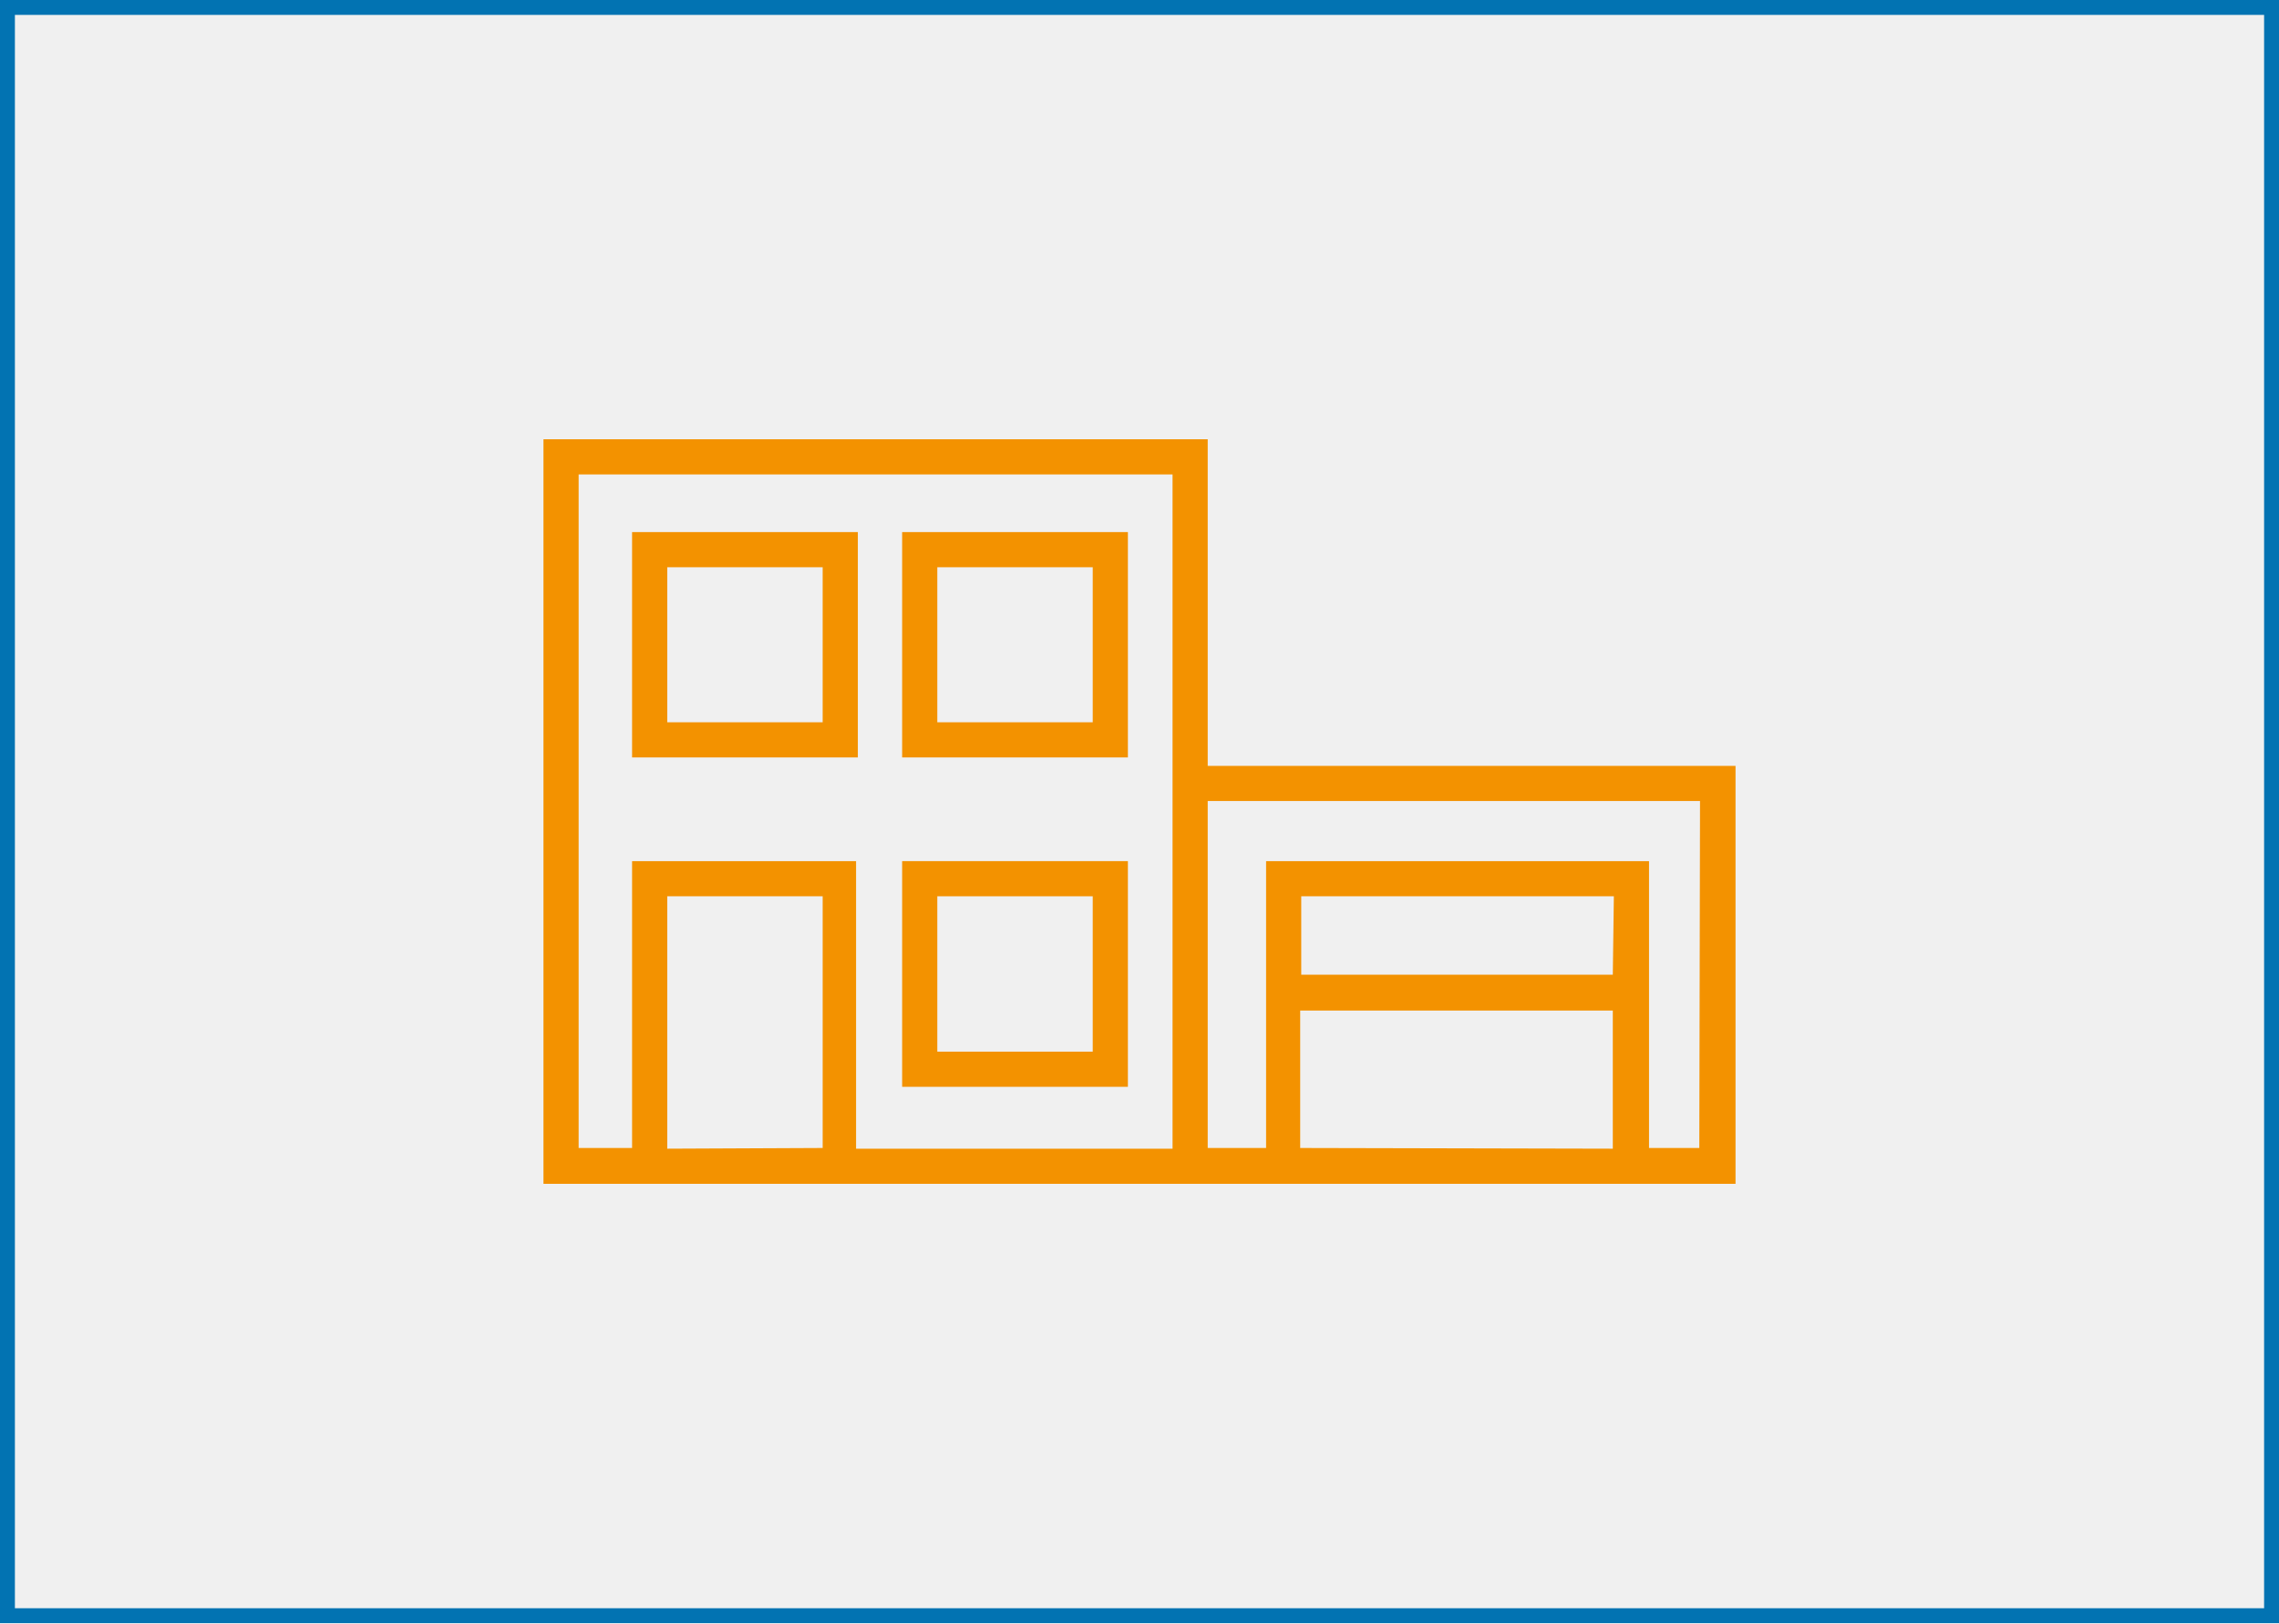
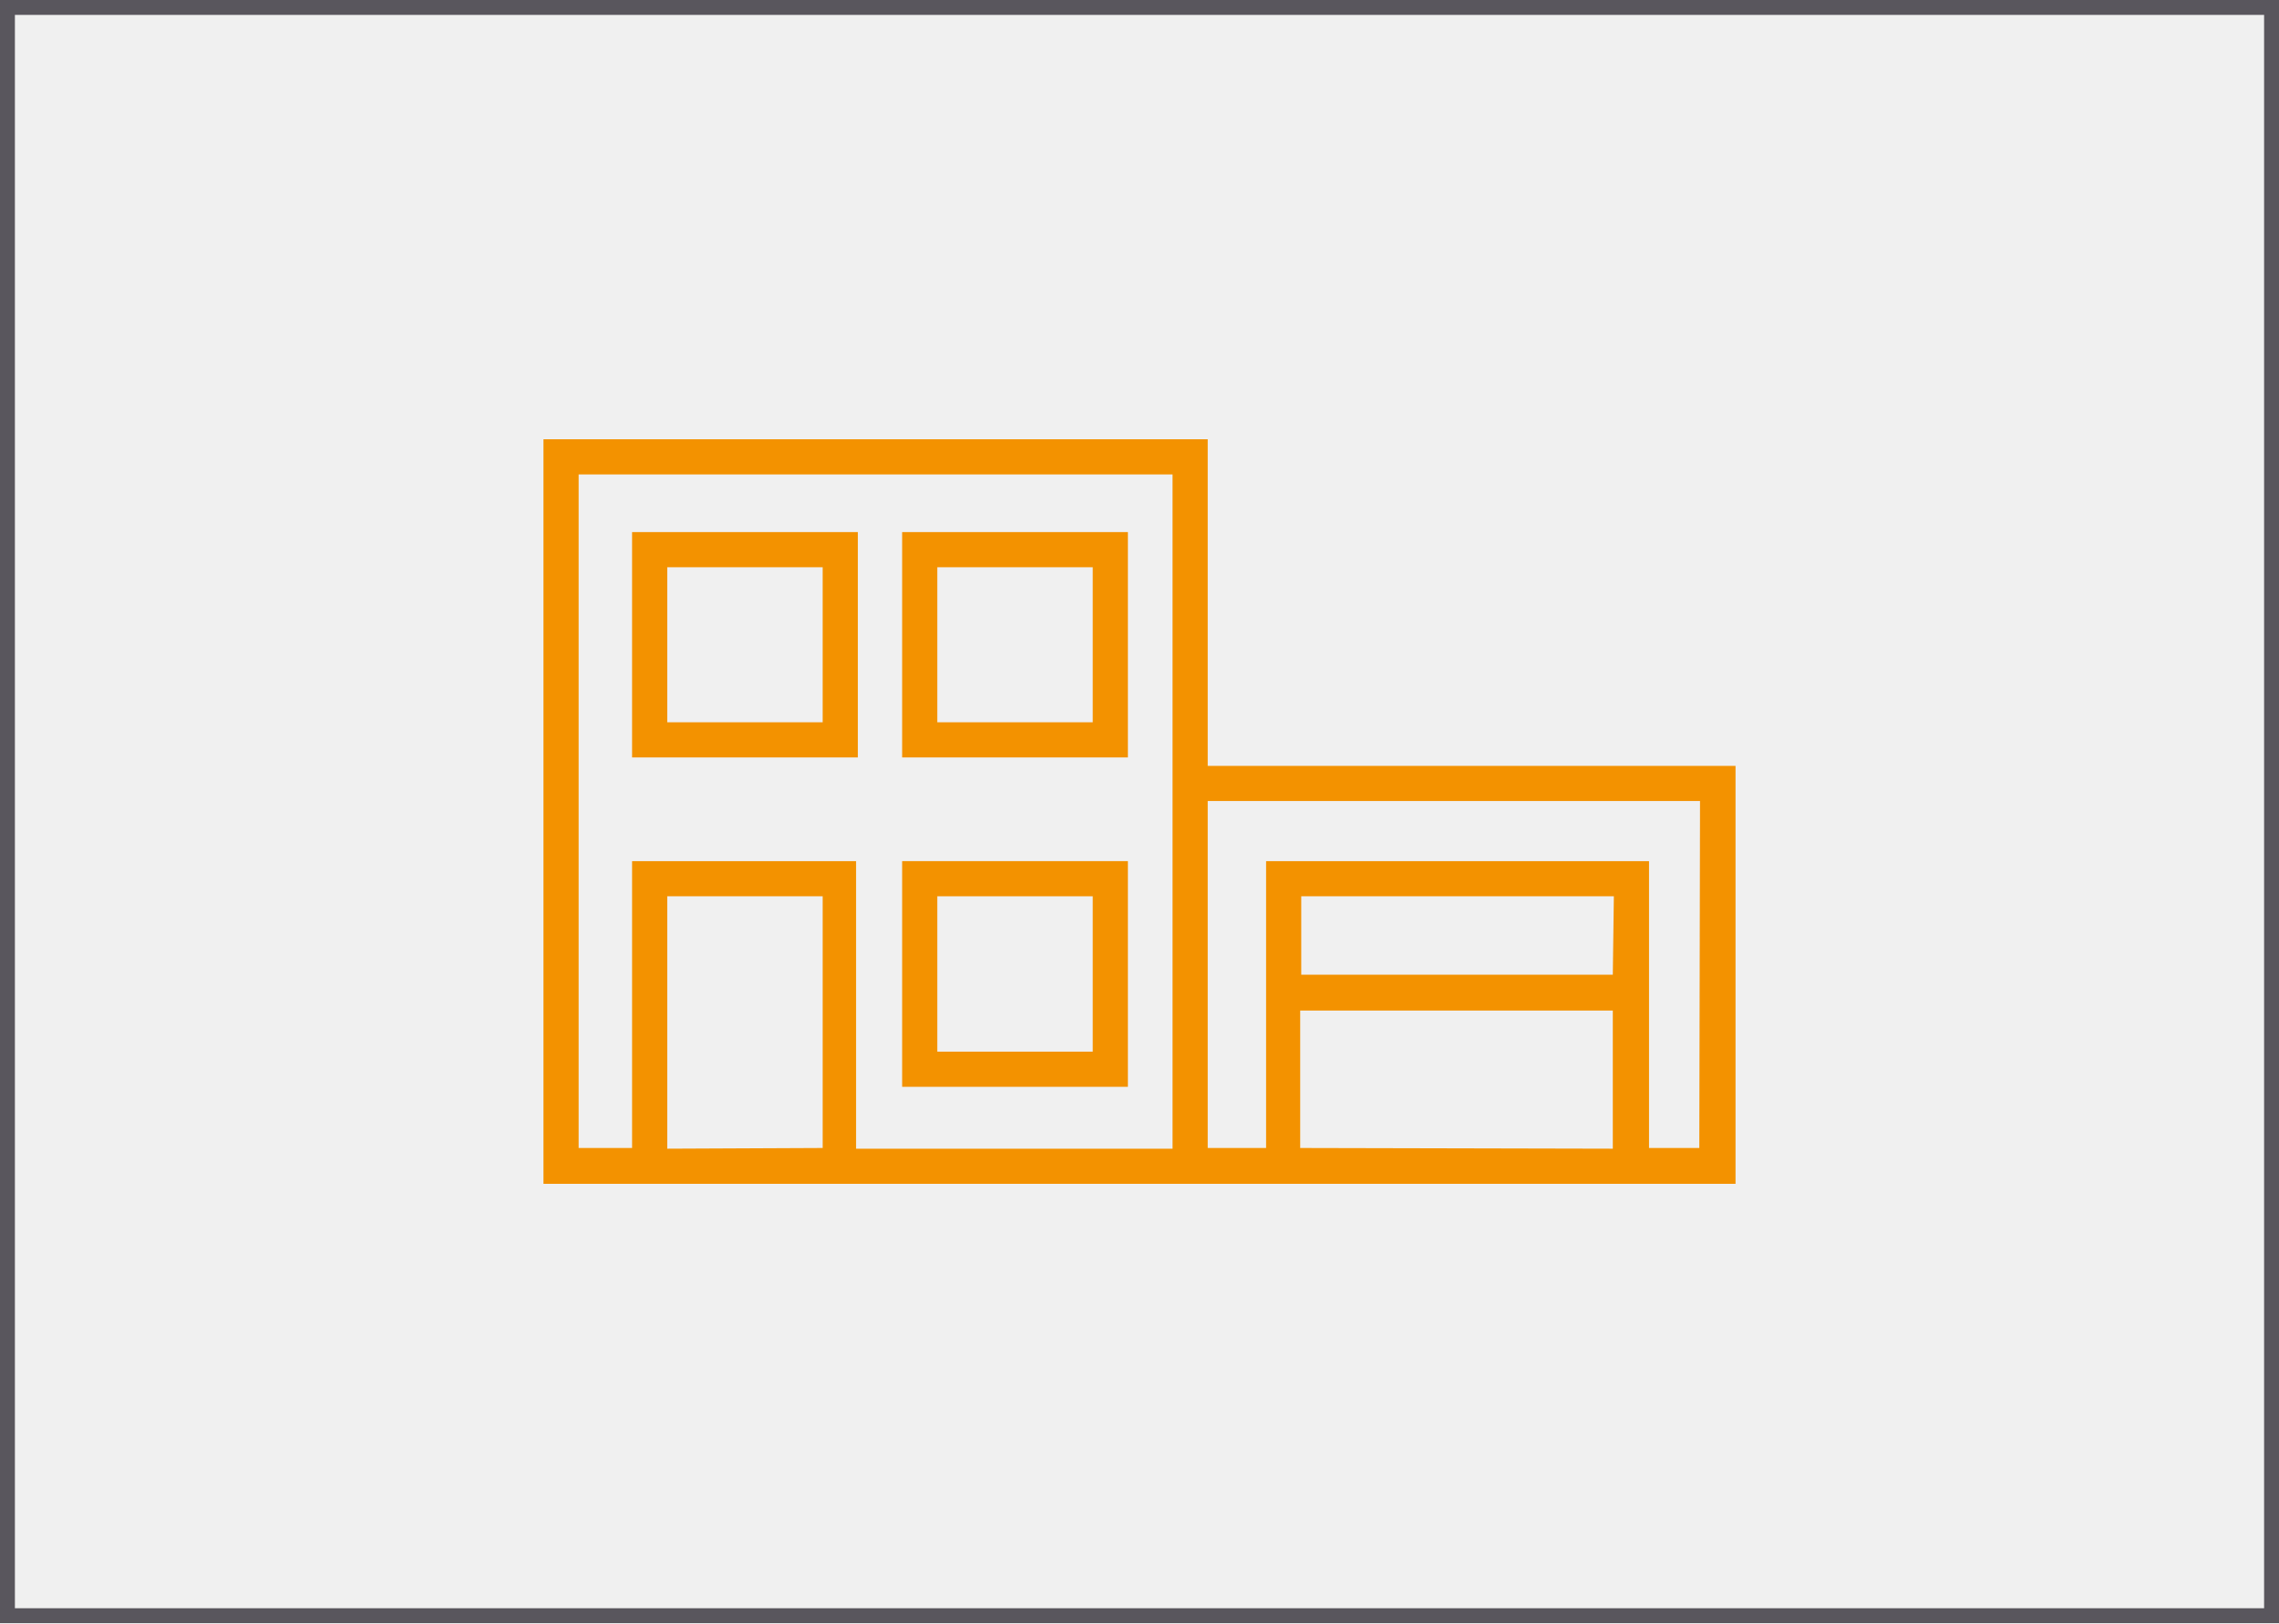
<svg xmlns="http://www.w3.org/2000/svg" width="153" height="109" viewBox="0 0 153 109" fill="none">
  <g clipPath="url(#clip0_201_195)">
    <path d="M81.08 51.431V29.5H36.486V79.5H116.514V51.431H81.08ZM44.796 77.139V60.189H55.23V77.092L44.796 77.139ZM42.435 57.829V77.092H38.847V31.861H78.719V77.139H57.473V57.829H42.435ZM87.288 77.092V67.862H108.275V77.139L87.288 77.092ZM108.275 65.454H87.359V60.189H108.346L108.275 65.454ZM114.083 77.092H110.707V57.829H84.999V77.092H81.08V53.792H114.13L114.083 77.092Z" fill="#F39200" />
    <path d="M57.591 35.732H42.435V50.865H57.591V35.732ZM55.23 48.504H44.796V38.093H55.23V48.504Z" fill="#F39200" />
    <path d="M75.721 35.732H60.565V50.865H75.721V35.732ZM73.36 48.504H62.926V38.093H73.36V48.504Z" fill="#F39200" />
    <path d="M75.721 57.828H60.565V72.984H75.721V57.828ZM73.36 70.623H62.926V60.189H73.36V70.623Z" fill="#F39200" />
  </g>
-   <rect x="0.5" y="0.5" width="152" height="108" stroke="#0273B2" />
+   <rect x="0.5" y="0.5" width="152" height="108" stroke="#59565D" />
  <defs>
    <clipPath id="clip0_201_195">
      <rect width="80.028" height="50" fill="white" transform="translate(36.4858 29.5)" />
    </clipPath>
  </defs>
</svg>
